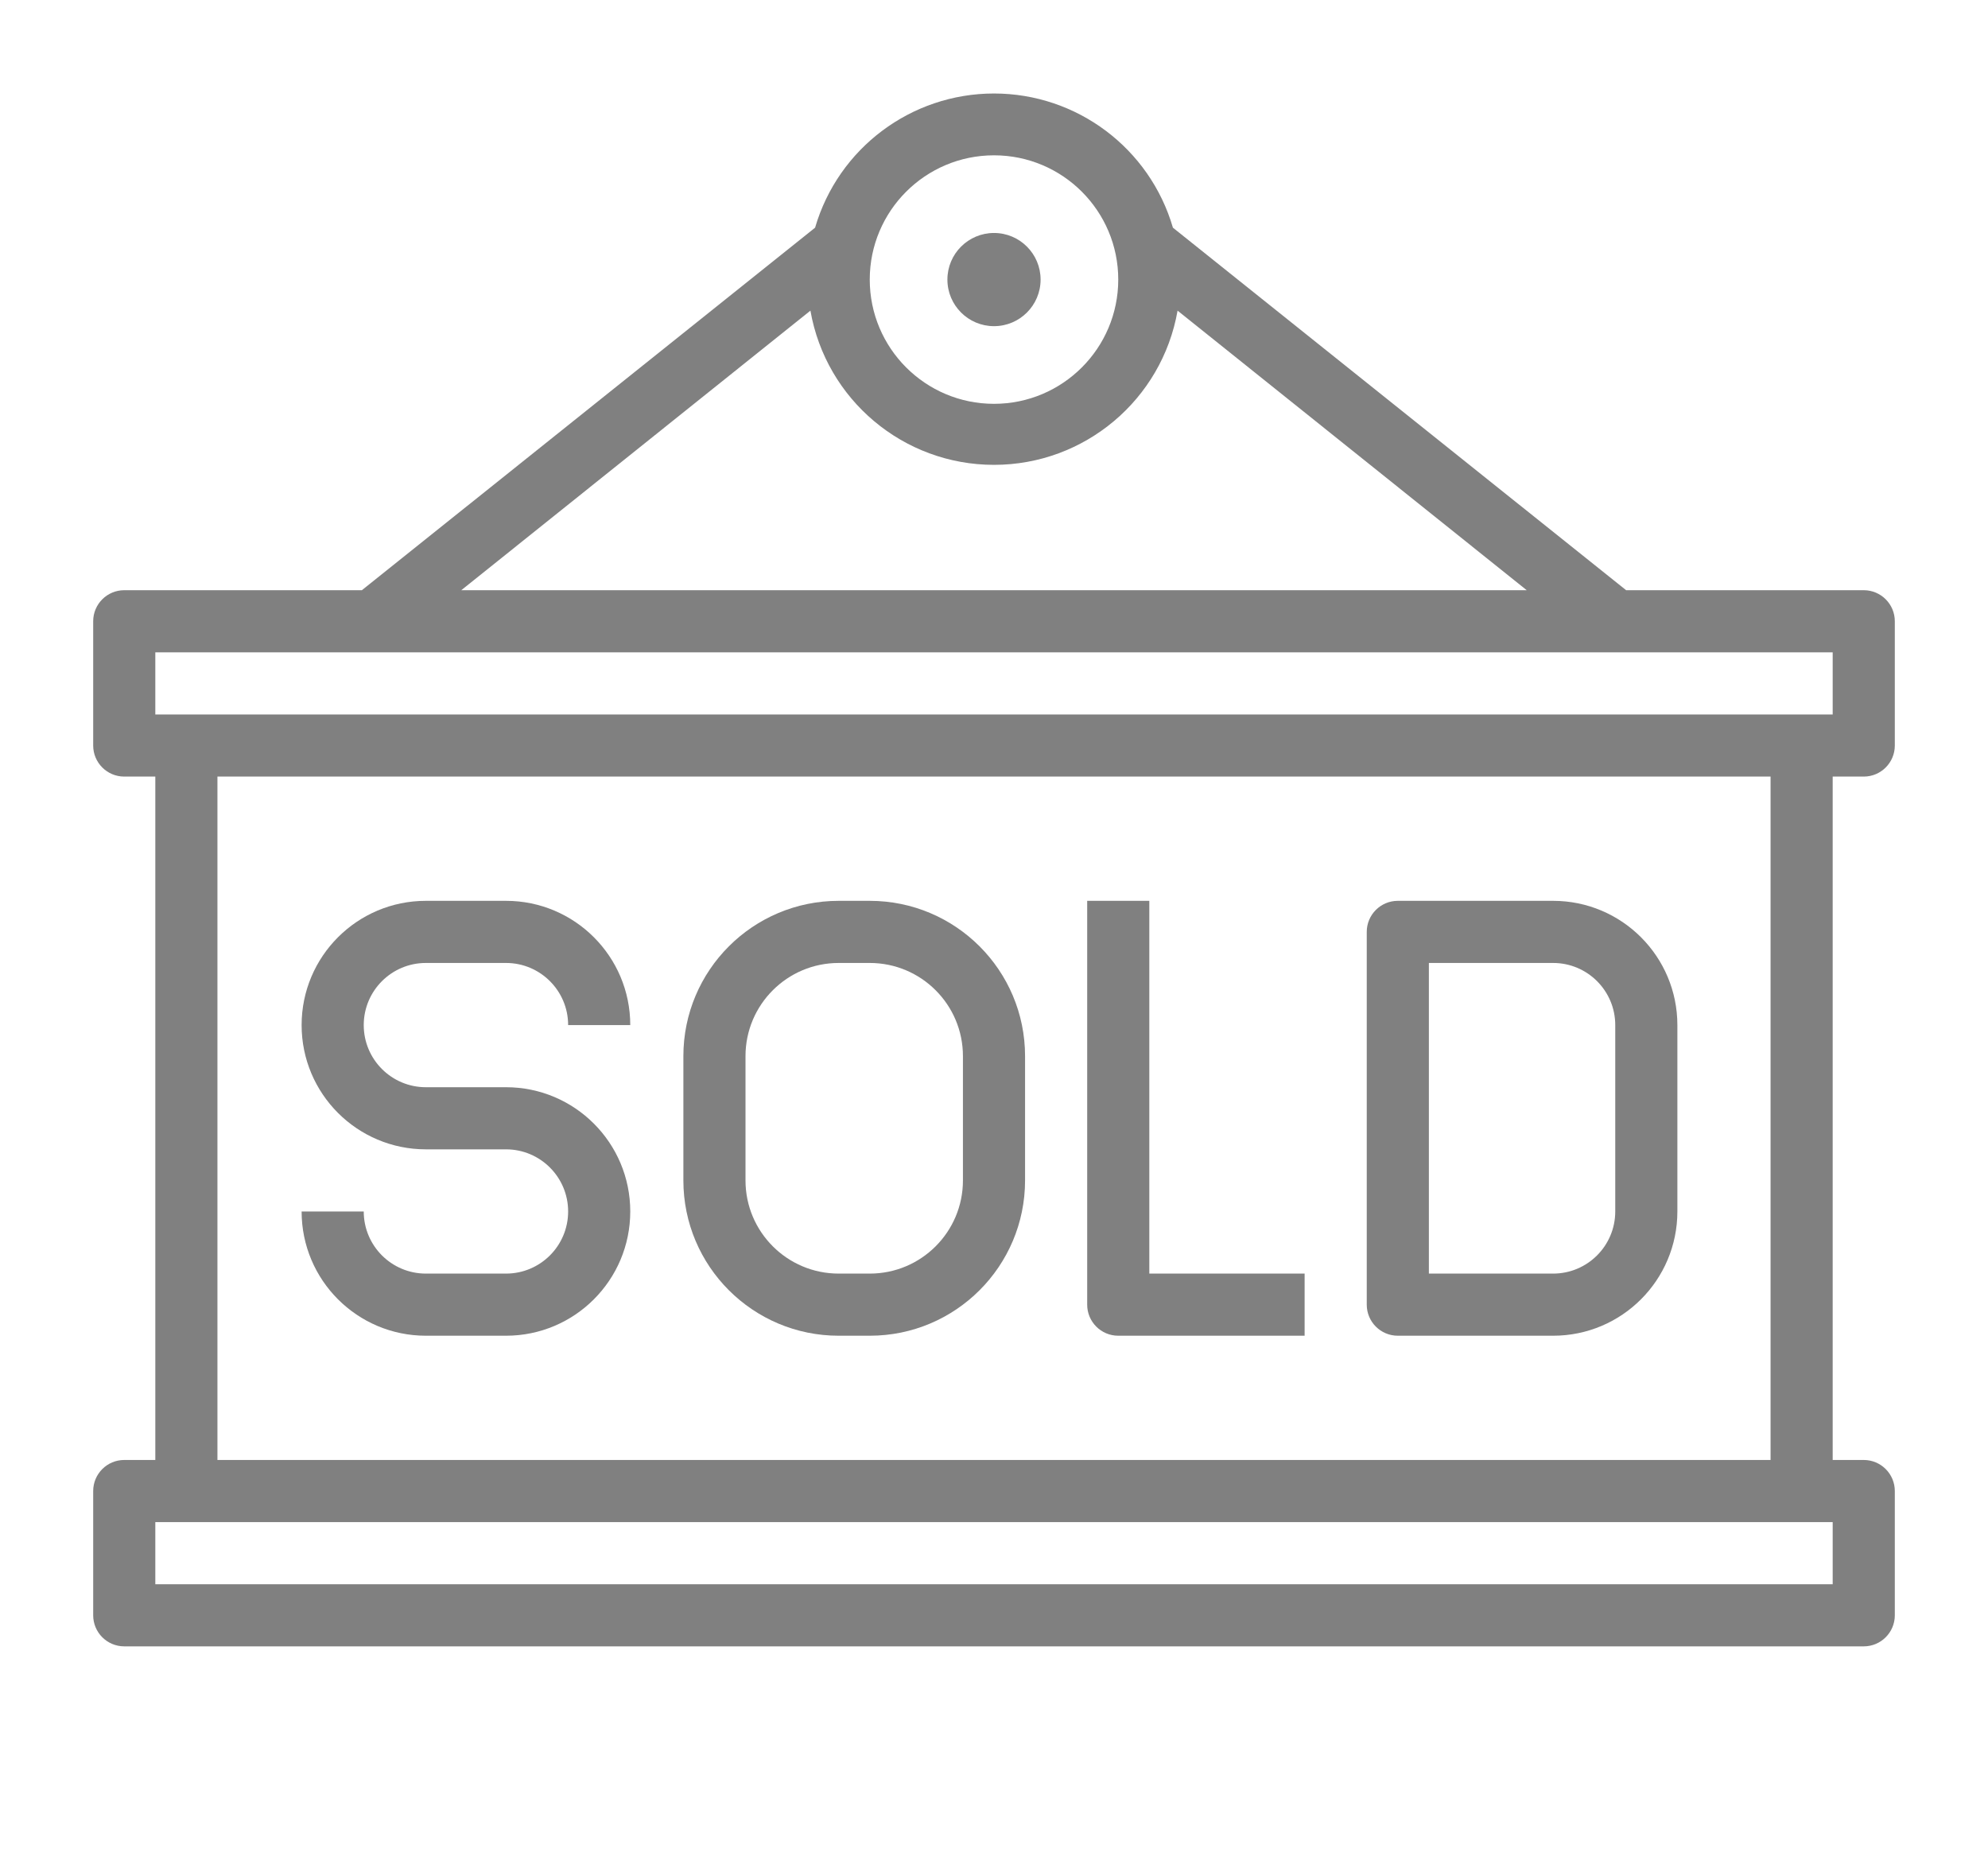
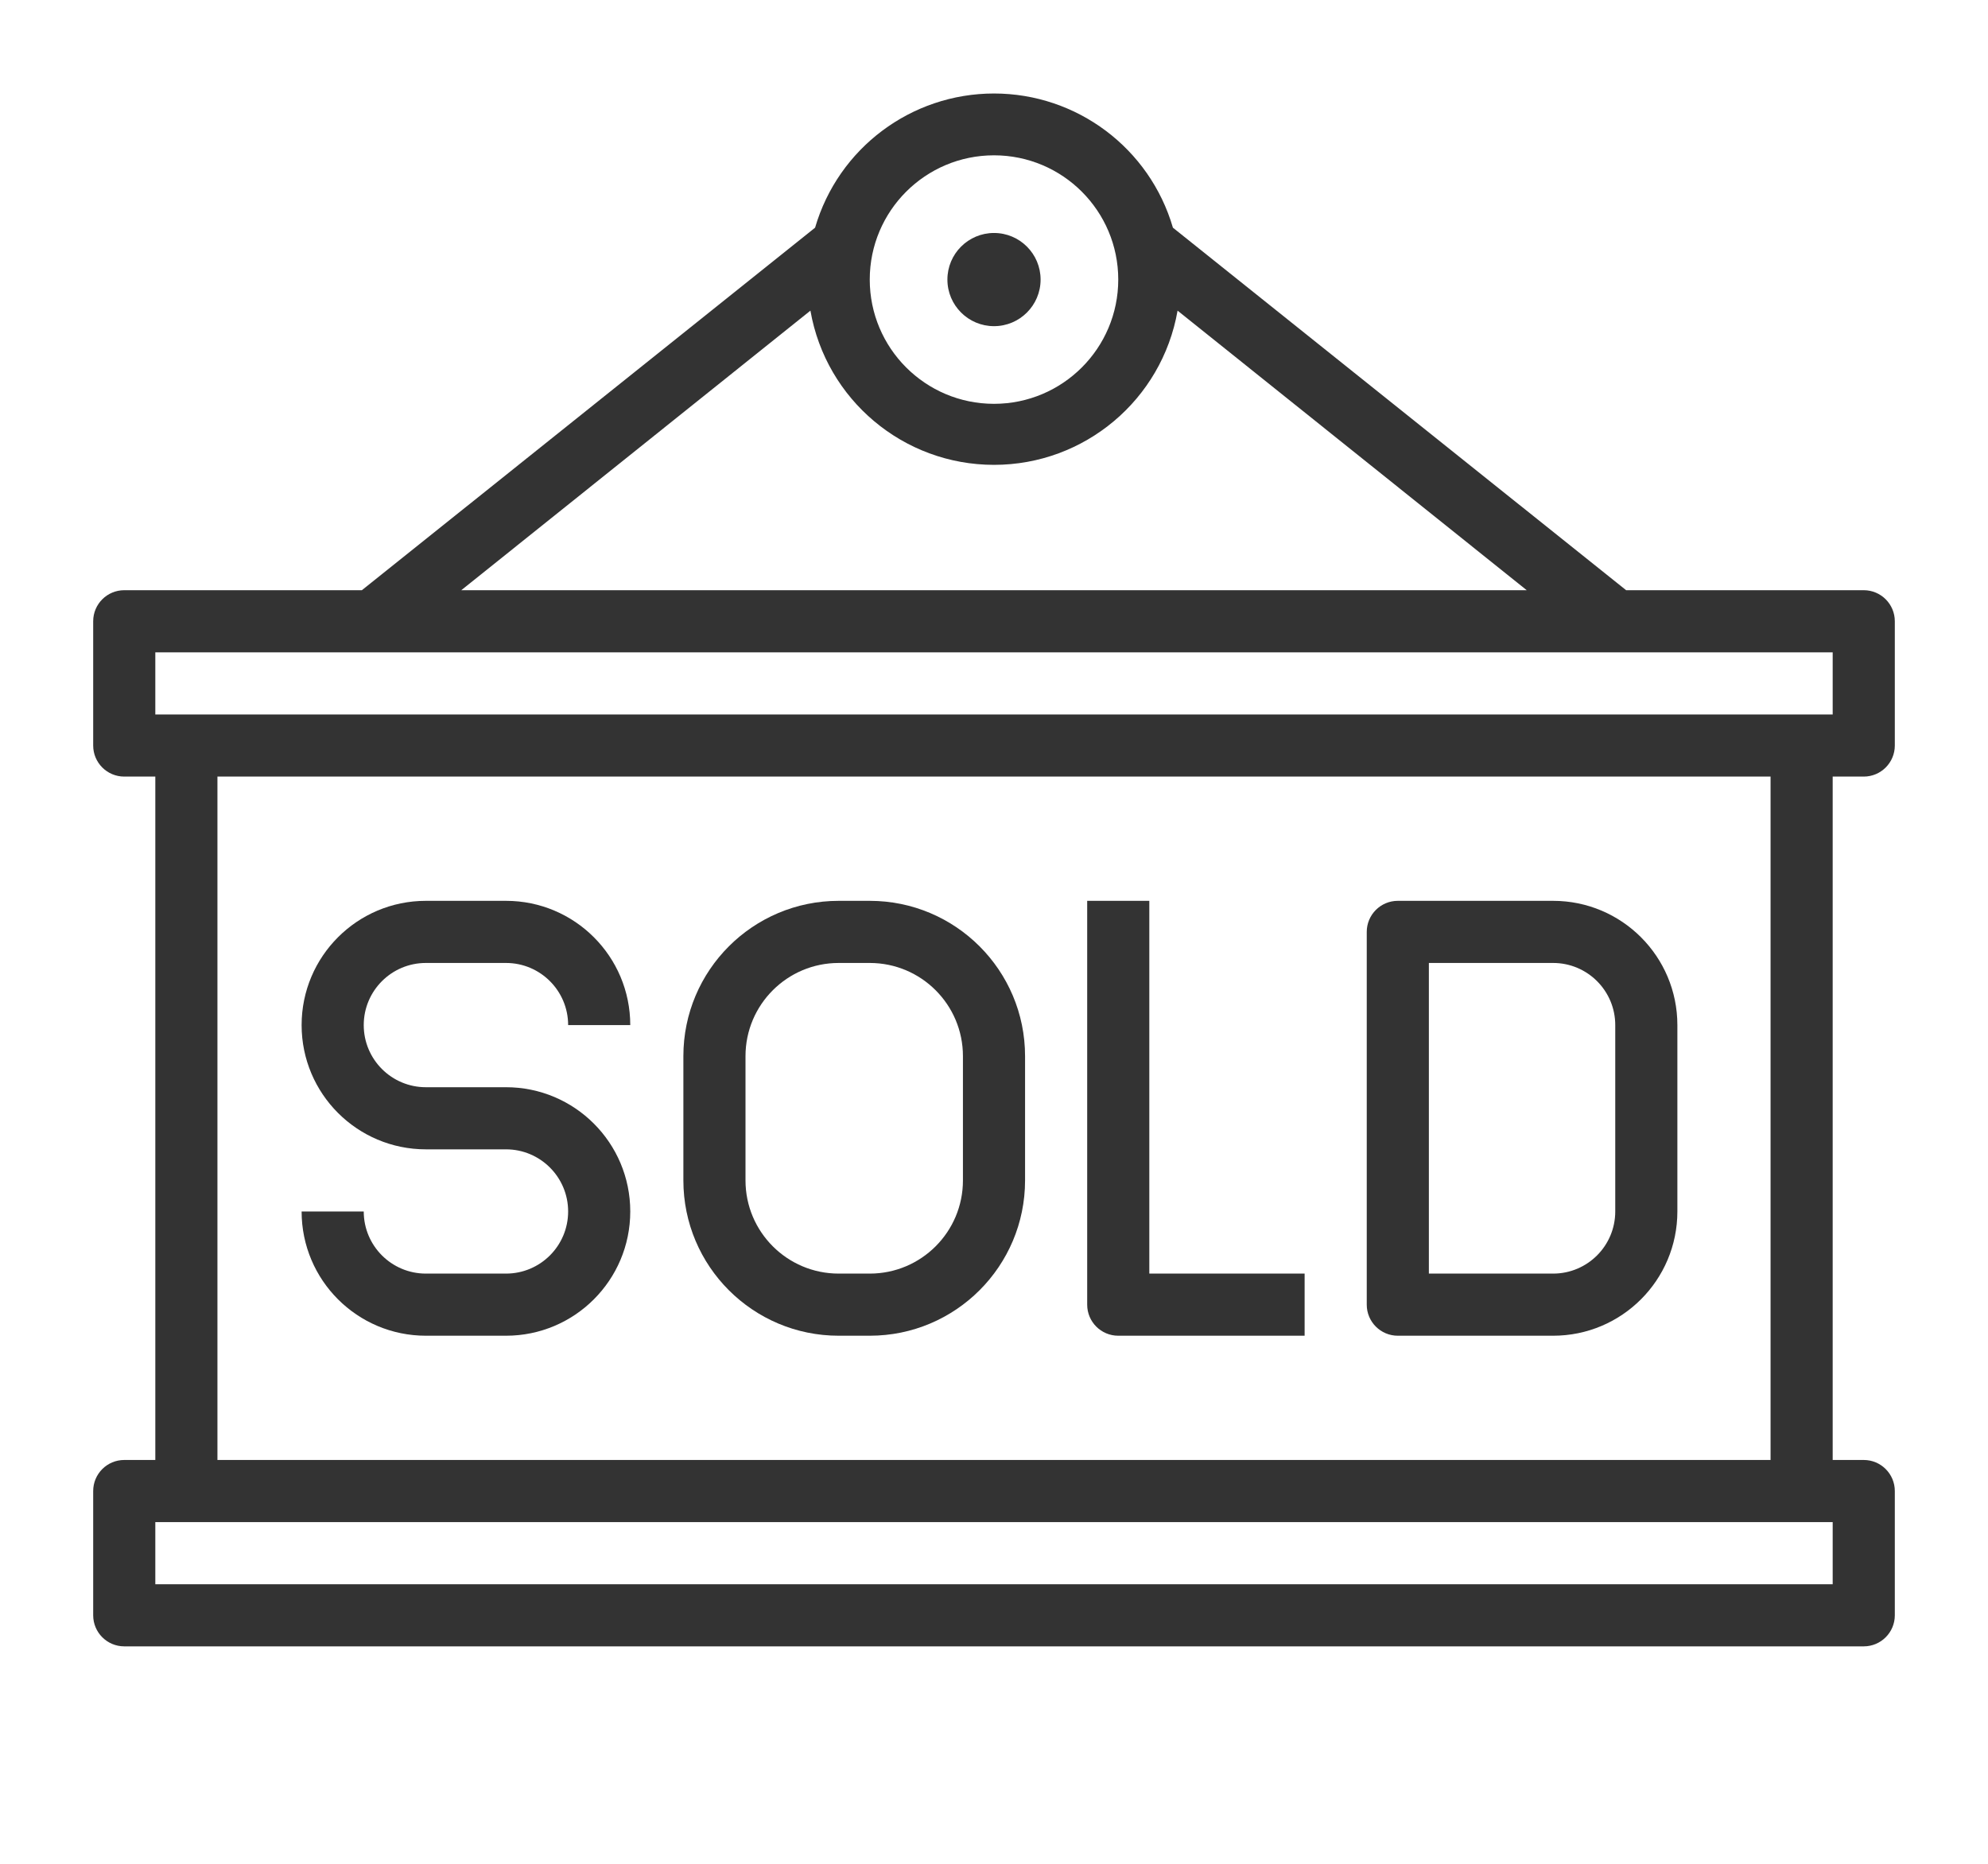
- <svg xmlns="http://www.w3.org/2000/svg" data-name="Layer 2" viewBox="0 0 64 60" x="0px" y="0px" fill="gray">
+ <svg xmlns="http://www.w3.org/2000/svg" data-name="Layer 2" viewBox="0 0 64 60" x="0px" y="0px" fill="#333333">
  <path d="M16.29,41H13.71a2,2,0,0,1-2-2h-2a4,4,0,0,0,4,4h2.58a4,4,0,0,0,0-8H13.71a2,2,0,0,1,0-4h2.58a2,2,0,0,1,2,2h2a4,4,0,0,0-4-4H13.71a4,4,0,0,0,0,8h2.58a2,2,0,0,1,0,4Z" />
  <path d="M27,43h1a5,5,0,0,0,5-5V34a5,5,0,0,0-5-5H27a5,5,0,0,0-5,5v4A5,5,0,0,0,27,43Zm-3-9a3,3,0,0,1,3-3h1a3,3,0,0,1,3,3v4a3,3,0,0,1-3,3H27a3,3,0,0,1-3-3Z" />
  <path d="M36,43h6V41H37V29H35V42A1,1,0,0,0,36,43Z" />
  <path d="M45,43h5a4,4,0,0,0,4-4V33a4,4,0,0,0-4-4H45a1,1,0,0,0-1,1V42A1,1,0,0,0,45,43Zm1-12h4a2,2,0,0,1,2,2v6a2,2,0,0,1-2,2H46Z" />
  <circle cx="32" cy="9" r="1.5" />
  <path d="M60,25a1,1,0,0,0,1-1V20a1,1,0,0,0-1-1H52.35L37.76,7.33a6,6,0,0,0-11.52,0L11.65,19H4a1,1,0,0,0-1,1v4a1,1,0,0,0,1,1H5V47H4a1,1,0,0,0-1,1v4a1,1,0,0,0,1,1H60a1,1,0,0,0,1-1V48a1,1,0,0,0-1-1H59V25ZM32,5a4,4,0,1,1-4,4A4,4,0,0,1,32,5Zm-5.91,5a6,6,0,0,0,11.82,0l11.24,9H14.85ZM5,21H59v2H5ZM59,51H5V49H59Zm-2-4H7V25H57Z" />
</svg>
